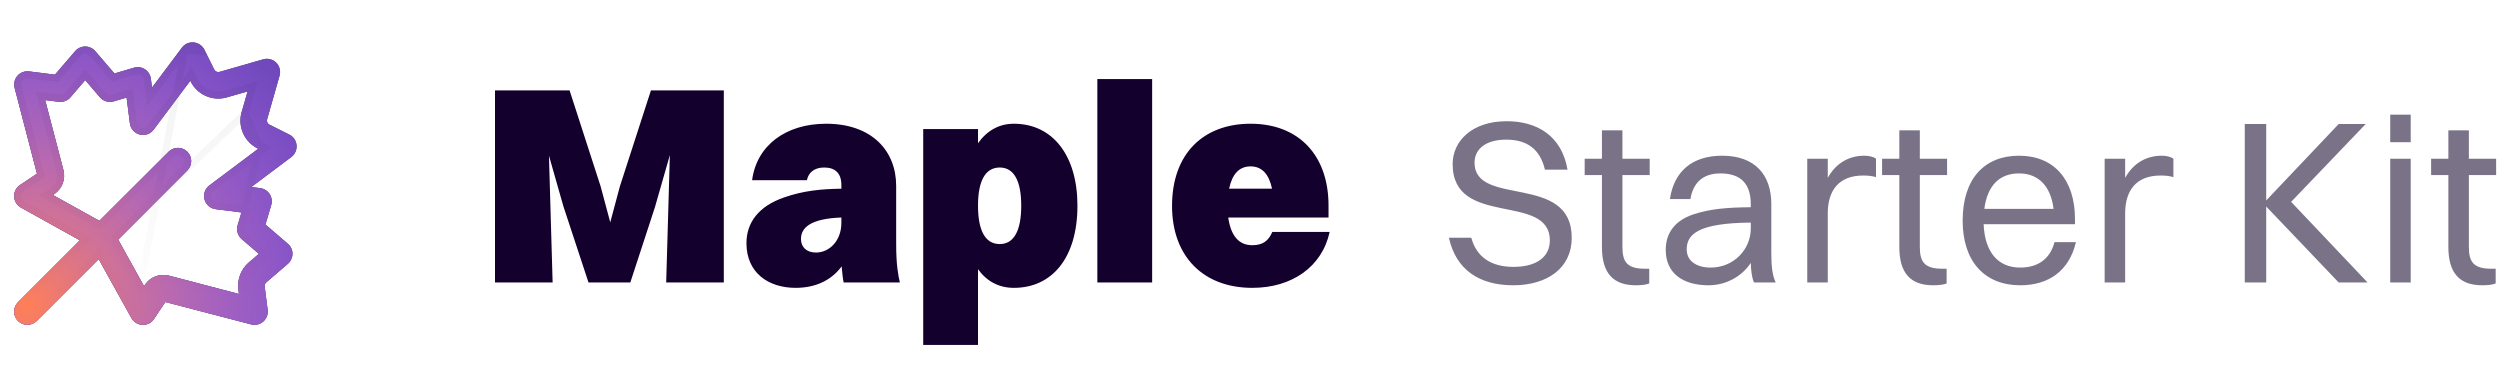
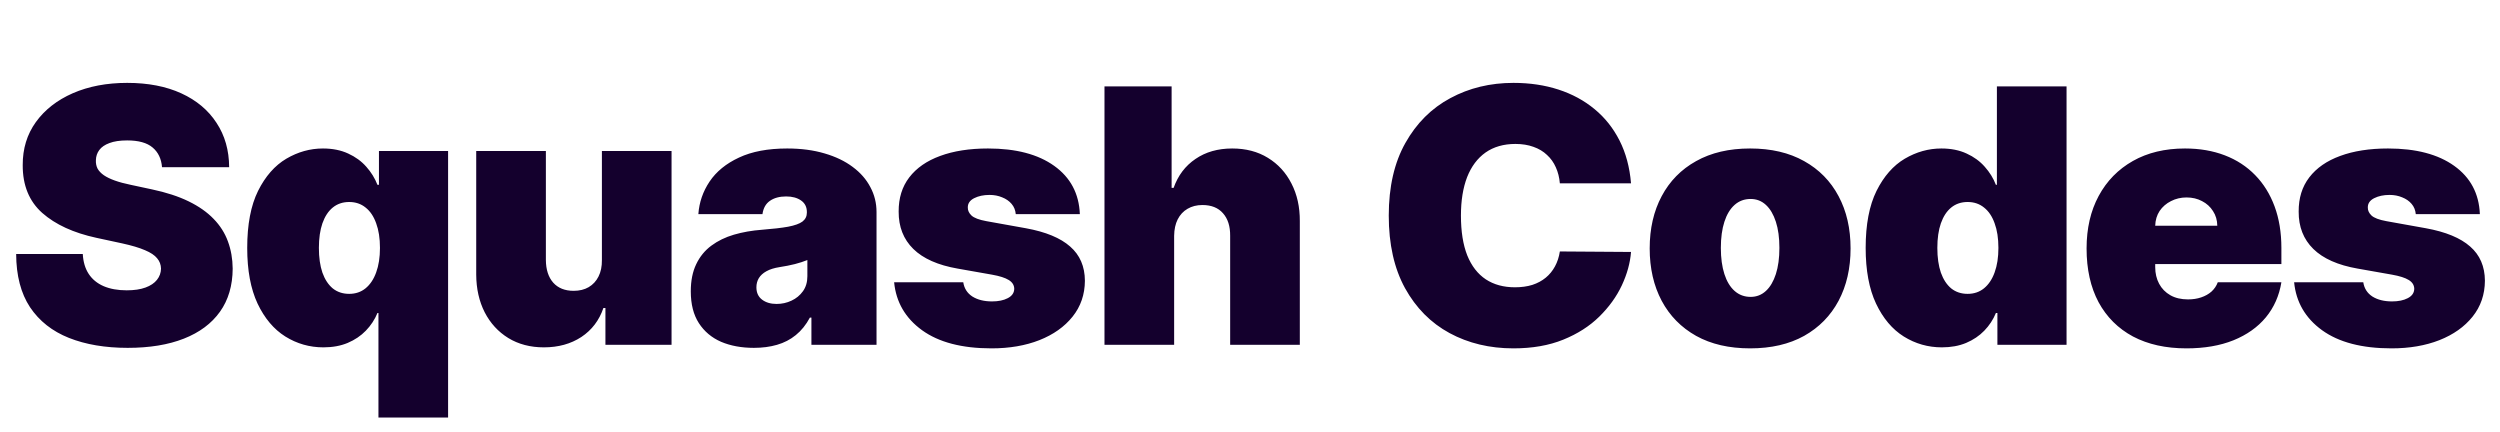
- <svg xmlns="http://www.w3.org/2000/svg" width="177" height="26" viewBox="0 0 177 26" fill="none">
-   <path d="M14.47 3.52C14.325 3.231 14.04 3.036 13.716 3.004C13.392 2.973 13.076 3.114 12.88 3.375L10.763 6.203L10.681 5.574C10.646 5.301 10.494 5.059 10.263 4.907C10.033 4.754 9.748 4.715 9.486 4.793L8.103 5.203L6.744 3.621C6.564 3.414 6.306 3.293 6.033 3.293C5.76 3.293 5.498 3.414 5.322 3.621L3.892 5.285L2.057 5.055C1.748 5.016 1.439 5.133 1.236 5.367C1.033 5.602 0.955 5.918 1.033 6.219L2.619 12.297L1.42 13.098C1.146 13.277 0.99 13.59 1.002 13.914C1.014 14.238 1.197 14.535 1.482 14.695L5.658 17.015L1.275 21.398C0.908 21.765 0.908 22.359 1.275 22.722C1.643 23.085 2.236 23.089 2.6 22.722L6.986 18.343L9.306 22.519C9.466 22.804 9.759 22.988 10.087 22.999C10.415 23.011 10.724 22.855 10.904 22.581L11.704 21.382L17.782 22.968C18.083 23.046 18.403 22.972 18.638 22.765C18.872 22.558 18.989 22.253 18.95 21.945L18.739 20.273C18.728 20.168 18.767 20.066 18.845 19.996L20.38 18.679C20.587 18.5 20.708 18.242 20.708 17.968C20.708 17.695 20.587 17.433 20.38 17.258L18.794 15.898L19.204 14.515C19.282 14.25 19.239 13.969 19.091 13.738C18.942 13.508 18.696 13.355 18.423 13.32L17.798 13.238L20.626 11.117C20.888 10.922 21.024 10.605 20.997 10.281C20.97 9.957 20.774 9.672 20.481 9.527L19.071 8.82C18.939 8.754 18.868 8.598 18.911 8.453L19.794 5.36C19.888 5.032 19.798 4.68 19.556 4.438C19.314 4.196 18.962 4.106 18.634 4.2L15.54 5.09C15.396 5.133 15.243 5.063 15.173 4.93L14.47 3.52ZM8.365 16.965L13.263 12.066C13.63 11.699 13.63 11.105 13.263 10.742C12.896 10.379 12.302 10.375 11.939 10.742L7.037 15.636L3.74 13.805L3.846 13.734C4.4 13.363 4.658 12.684 4.49 12.039L3.197 7.086L4.162 7.207C4.474 7.246 4.787 7.125 4.99 6.887L6.033 5.672L7.076 6.887C7.318 7.168 7.701 7.281 8.056 7.176L8.962 6.906L9.197 8.734C9.244 9.113 9.517 9.426 9.888 9.524C10.259 9.621 10.65 9.484 10.877 9.18L13.474 5.715L13.501 5.77C13.97 6.711 15.044 7.184 16.056 6.895L17.529 6.473L17.107 7.945C16.818 8.957 17.29 10.031 18.232 10.504L18.286 10.531L14.822 13.129C14.517 13.359 14.38 13.75 14.478 14.117C14.575 14.484 14.888 14.758 15.267 14.808L17.095 15.043L16.825 15.949C16.72 16.304 16.833 16.687 17.114 16.929L18.329 17.972L17.622 18.578C17.064 19.054 16.782 19.781 16.876 20.511L16.915 20.812L11.962 19.515C11.318 19.347 10.638 19.605 10.267 20.16L10.197 20.265L8.365 16.965Z" fill="#0D001D" />
-   <path d="M14.47 3.52C14.325 3.231 14.04 3.036 13.716 3.004C13.392 2.973 13.076 3.114 12.88 3.375L10.763 6.203L10.681 5.574C10.646 5.301 10.494 5.059 10.263 4.907C10.033 4.754 9.748 4.715 9.486 4.793L8.103 5.203L6.744 3.621C6.564 3.414 6.306 3.293 6.033 3.293C5.76 3.293 5.498 3.414 5.322 3.621L3.892 5.285L2.057 5.055C1.748 5.016 1.439 5.133 1.236 5.367C1.033 5.602 0.955 5.918 1.033 6.219L2.619 12.297L1.42 13.098C1.146 13.277 0.99 13.59 1.002 13.914C1.014 14.238 1.197 14.535 1.482 14.695L5.658 17.015L1.275 21.398C0.908 21.765 0.908 22.359 1.275 22.722C1.643 23.085 2.236 23.089 2.6 22.722L6.986 18.343L9.306 22.519C9.466 22.804 9.759 22.988 10.087 22.999C10.415 23.011 10.724 22.855 10.904 22.581L11.704 21.382L17.782 22.968C18.083 23.046 18.403 22.972 18.638 22.765C18.872 22.558 18.989 22.253 18.95 21.945L18.739 20.273C18.728 20.168 18.767 20.066 18.845 19.996L20.38 18.679C20.587 18.5 20.708 18.242 20.708 17.968C20.708 17.695 20.587 17.433 20.38 17.258L18.794 15.898L19.204 14.515C19.282 14.25 19.239 13.969 19.091 13.738C18.942 13.508 18.696 13.355 18.423 13.32L17.798 13.238L20.626 11.117C20.888 10.922 21.024 10.605 20.997 10.281C20.97 9.957 20.774 9.672 20.481 9.527L19.071 8.82C18.939 8.754 18.868 8.598 18.911 8.453L19.794 5.36C19.888 5.032 19.798 4.68 19.556 4.438C19.314 4.196 18.962 4.106 18.634 4.2L15.54 5.09C15.396 5.133 15.243 5.063 15.173 4.93L14.47 3.52ZM8.365 16.965L13.263 12.066C13.63 11.699 13.63 11.105 13.263 10.742C12.896 10.379 12.302 10.375 11.939 10.742L7.037 15.636L3.74 13.805L3.846 13.734C4.4 13.363 4.658 12.684 4.49 12.039L3.197 7.086L4.162 7.207C4.474 7.246 4.787 7.125 4.99 6.887L6.033 5.672L7.076 6.887C7.318 7.168 7.701 7.281 8.056 7.176L8.962 6.906L9.197 8.734C9.244 9.113 9.517 9.426 9.888 9.524C10.259 9.621 10.65 9.484 10.877 9.18L13.474 5.715L13.501 5.77C13.97 6.711 15.044 7.184 16.056 6.895L17.529 6.473L17.107 7.945C16.818 8.957 17.29 10.031 18.232 10.504L18.286 10.531L14.822 13.129C14.517 13.359 14.38 13.75 14.478 14.117C14.575 14.484 14.888 14.758 15.267 14.808L17.095 15.043L16.825 15.949C16.72 16.304 16.833 16.687 17.114 16.929L18.329 17.972L17.622 18.578C17.064 19.054 16.782 19.781 16.876 20.511L16.915 20.812L11.962 19.515C11.318 19.347 10.638 19.605 10.267 20.16L10.197 20.265L8.365 16.965Z" fill="url(#paint0_radial_64_8)" />
-   <path d="M14.47 3.52C14.325 3.231 14.04 3.036 13.716 3.004C13.392 2.973 13.076 3.114 12.88 3.375L10.763 6.203L10.681 5.574C10.646 5.301 10.494 5.059 10.263 4.907C10.033 4.754 9.748 4.715 9.486 4.793L8.103 5.203L6.744 3.621C6.564 3.414 6.306 3.293 6.033 3.293C5.76 3.293 5.498 3.414 5.322 3.621L3.892 5.285L2.057 5.055C1.748 5.016 1.439 5.133 1.236 5.367C1.033 5.602 0.955 5.918 1.033 6.219L2.619 12.297L1.42 13.098C1.146 13.277 0.99 13.59 1.002 13.914C1.014 14.238 1.197 14.535 1.482 14.695L5.658 17.015L1.275 21.398C0.908 21.765 0.908 22.359 1.275 22.722C1.643 23.085 2.236 23.089 2.6 22.722L6.986 18.343L9.306 22.519C9.466 22.804 9.759 22.988 10.087 22.999C10.415 23.011 10.724 22.855 10.904 22.581L11.704 21.382L17.782 22.968C18.083 23.046 18.403 22.972 18.638 22.765C18.872 22.558 18.989 22.253 18.95 21.945L18.739 20.273C18.728 20.168 18.767 20.066 18.845 19.996L20.38 18.679C20.587 18.5 20.708 18.242 20.708 17.968C20.708 17.695 20.587 17.433 20.38 17.258L18.794 15.898L19.204 14.515C19.282 14.25 19.239 13.969 19.091 13.738C18.942 13.508 18.696 13.355 18.423 13.32L17.798 13.238L20.626 11.117C20.888 10.922 21.024 10.605 20.997 10.281C20.97 9.957 20.774 9.672 20.481 9.527L19.071 8.82C18.939 8.754 18.868 8.598 18.911 8.453L19.794 5.36C19.888 5.032 19.798 4.68 19.556 4.438C19.314 4.196 18.962 4.106 18.634 4.2L15.54 5.09C15.396 5.133 15.243 5.063 15.173 4.93L14.47 3.52ZM8.365 16.965L13.263 12.066C13.63 11.699 13.63 11.105 13.263 10.742C12.896 10.379 12.302 10.375 11.939 10.742L7.037 15.636L3.74 13.805L3.846 13.734C4.4 13.363 4.658 12.684 4.49 12.039L3.197 7.086L4.162 7.207C4.474 7.246 4.787 7.125 4.99 6.887L6.033 5.672L7.076 6.887C7.318 7.168 7.701 7.281 8.056 7.176L8.962 6.906L9.197 8.734C9.244 9.113 9.517 9.426 9.888 9.524C10.259 9.621 10.65 9.484 10.877 9.18L13.474 5.715L13.501 5.77C13.97 6.711 15.044 7.184 16.056 6.895L17.529 6.473L17.107 7.945C16.818 8.957 17.29 10.031 18.232 10.504L18.286 10.531L14.822 13.129C14.517 13.359 14.38 13.75 14.478 14.117C14.575 14.484 14.888 14.758 15.267 14.808L17.095 15.043L16.825 15.949C16.72 16.304 16.833 16.687 17.114 16.929L18.329 17.972L17.622 18.578C17.064 19.054 16.782 19.781 16.876 20.511L16.915 20.812L11.962 19.515C11.318 19.347 10.638 19.605 10.267 20.16L10.197 20.265L8.365 16.965Z" fill="url(#paint1_radial_64_8)" />
-   <path d="M13.081 3.525L13.08 3.525L10.963 6.353L10.595 6.845L10.515 6.236L10.433 5.607L10.433 5.606C10.407 5.406 10.296 5.228 10.125 5.115C9.958 5.005 9.75 4.975 9.557 5.033L9.557 5.033L8.174 5.443L8.019 5.489L7.914 5.366L6.555 3.785C6.555 3.785 6.555 3.785 6.555 3.785C6.421 3.631 6.231 3.543 6.033 3.543C5.833 3.543 5.641 3.632 5.513 3.783L5.512 3.784L5.512 3.784L4.082 5.448L3.995 5.55L3.861 5.533L2.025 5.303L2.025 5.303C1.799 5.274 1.573 5.36 1.425 5.531C1.274 5.705 1.218 5.937 1.275 6.156C1.275 6.156 1.275 6.156 1.275 6.156L2.861 12.234L2.906 12.406L2.758 12.505L1.559 13.305L1.557 13.306C1.359 13.437 1.243 13.666 1.252 13.905C1.26 14.14 1.394 14.358 1.604 14.477C1.605 14.477 1.605 14.477 1.605 14.477L5.779 16.797L6.069 16.958L5.835 17.192L1.452 21.575C1.182 21.845 1.183 22.279 1.451 22.544C1.723 22.813 2.158 22.813 2.422 22.546L2.423 22.545L6.809 18.166L7.044 17.933L7.205 18.222L9.524 22.396C9.524 22.397 9.524 22.397 9.524 22.397L13.081 3.525ZM13.081 3.525C13.224 3.333 13.455 3.23 13.692 3.253C13.931 3.276 14.14 3.42 14.246 3.631L13.081 3.525ZM8.055 16.921L8.188 16.788L13.086 11.89C13.356 11.62 13.355 11.185 13.087 10.92C12.816 10.651 12.38 10.652 12.117 10.918L12.116 10.919L7.213 15.813L7.08 15.947L6.915 15.855L3.619 14.023L3.26 13.824L3.601 13.597L3.707 13.526C4.173 13.214 4.389 12.644 4.248 12.102L2.955 7.149L2.862 6.792L3.228 6.838L4.193 6.959C4.193 6.959 4.193 6.959 4.193 6.959C4.422 6.988 4.652 6.899 4.8 6.725L4.8 6.724L5.843 5.509L6.033 5.288L6.223 5.509L7.265 6.724C7.265 6.724 7.265 6.724 7.266 6.724C7.444 6.931 7.725 7.014 7.985 6.936C7.985 6.936 7.985 6.936 7.985 6.936L8.891 6.667L9.173 6.583L9.21 6.875L9.445 8.703L9.445 8.704C9.479 8.981 9.679 9.21 9.952 9.282C10.225 9.354 10.511 9.253 10.676 9.031L10.676 9.03L13.274 5.565L13.517 5.241L13.698 5.603L13.725 5.658L13.725 5.658C14.14 6.492 15.091 6.91 15.987 6.654L17.46 6.233L17.893 6.108L17.769 6.542L17.347 8.014L8.055 16.921ZM8.055 16.921L8.146 17.086L9.978 20.387L10.177 20.745L10.405 20.404L10.475 20.299M8.055 16.921L10.475 20.299M10.475 20.299L10.475 20.298C10.787 19.832 11.358 19.616 11.899 19.757L10.475 20.299ZM18.344 10.28L18.398 10.308L18.76 10.489L18.436 10.731L14.972 13.328C14.972 13.328 14.972 13.328 14.972 13.328C14.748 13.498 14.648 13.785 14.719 14.053C14.791 14.321 15.02 14.523 15.299 14.56C15.3 14.56 15.3 14.561 15.3 14.561L17.127 14.795L17.418 14.832L17.334 15.114L17.065 16.02L18.344 10.28ZM18.344 10.28C17.509 9.862 17.091 8.91 17.347 8.014L18.344 10.28ZM18.713 17.973L18.492 18.162L17.785 18.768L17.785 18.768C17.29 19.19 17.041 19.832 17.124 20.479L18.713 17.973ZM18.713 17.973L18.492 17.783M18.713 17.973L18.492 17.783M18.492 17.783L17.278 16.74C17.277 16.74 17.277 16.74 17.277 16.74M18.492 17.783L17.277 16.74M17.277 16.74C17.07 16.561 16.988 16.281 17.065 16.02L17.277 16.74ZM11.899 19.757L16.852 21.054L17.211 21.148L17.163 20.78L17.124 20.479L11.899 19.757Z" stroke="url(#paint2_linear_64_8)" stroke-opacity="0.05" stroke-width="0.5" />
-   <path d="M35.046 20V6.4H40.326L42.526 13.2L43.206 15.74L43.886 13.2L46.086 6.4H51.246V20H47.166L47.426 10.98L46.366 14.68L44.626 20H41.666L39.886 14.6L38.866 11.02L39.126 20H35.046ZM57.129 12.76H53.249C53.569 10.3 55.629 8.76 58.489 8.76C61.709 8.76 63.449 10.66 63.449 13.16V17.26C63.449 18.76 63.589 19.46 63.709 20H59.729C59.669 19.7 59.629 19.32 59.589 18.86C58.789 19.94 57.609 20.38 56.329 20.38C54.409 20.38 52.849 19.32 52.849 17.22C52.849 15.76 53.709 14.6 55.509 13.98C56.869 13.5 58.149 13.38 59.569 13.36V13.1C59.569 12.26 59.129 11.86 58.349 11.86C57.609 11.86 57.229 12.26 57.129 12.76ZM56.709 16.92C56.709 17.48 57.089 17.88 57.769 17.88C58.729 17.88 59.569 17.04 59.569 15.78V15.4C57.349 15.48 56.709 16.14 56.709 16.92ZM69.243 24.42H65.363V9.14H69.243V10.14C69.883 9.24 70.743 8.76 71.783 8.76C74.523 8.76 76.283 11 76.283 14.56C76.283 18.26 74.483 20.38 71.783 20.38C70.723 20.38 69.863 19.92 69.243 19.06V24.42ZM70.783 11.86C69.763 11.86 69.243 12.8 69.243 14.56C69.243 16.34 69.763 17.28 70.783 17.28C71.783 17.28 72.303 16.34 72.303 14.56C72.303 12.8 71.783 11.86 70.783 11.86ZM77.692 20V5.6H81.572V20H77.692ZM94.14 16.42C93.6 18.9 91.46 20.38 88.66 20.38C85.18 20.38 82.98 18.14 82.98 14.58C82.98 10.88 85.2 8.76 88.54 8.76C91.92 8.76 94.06 10.96 94.06 14.56V15.4H86.96C87.14 16.68 87.7 17.36 88.66 17.36C89.38 17.36 89.8 17.08 90.08 16.42H94.14ZM88.54 11.78C87.74 11.78 87.24 12.32 87.02 13.36H90.06C89.84 12.32 89.34 11.78 88.54 11.78Z" fill="#14002D" />
-   <path d="M104.398 11.519C104.398 14.687 111.279 12.229 111.279 16.832C111.279 18.994 109.53 20.198 107.137 20.198C104.728 20.198 103.078 19.093 102.583 16.832H104.167C104.53 18.169 105.537 18.895 107.154 18.895C108.837 18.895 109.728 18.152 109.728 17.03C109.728 13.598 102.847 16.155 102.847 11.618C102.847 10.001 104.2 8.582 106.675 8.582C108.837 8.582 110.569 9.621 110.982 12.014H109.381C109.035 10.529 108.078 9.886 106.642 9.886C105.223 9.886 104.398 10.529 104.398 11.519ZM113.416 17.476V12.393H112.195V11.239H113.416V9.226H114.868V11.239H116.799V12.393H114.868V17.476C114.868 18.532 115.182 19.026 116.469 19.026H116.766V20.066C116.601 20.148 116.238 20.198 115.825 20.198C114.192 20.198 113.416 19.323 113.416 17.476ZM119.683 14.093H118.231C118.511 12.162 119.782 11.024 121.927 11.024C124.27 11.024 125.408 12.393 125.408 14.44V17.888C125.408 18.895 125.491 19.521 125.722 20H124.187C124.022 19.654 123.973 19.142 123.956 18.614C123.214 19.72 122.026 20.198 120.97 20.198C119.155 20.198 117.934 19.357 117.934 17.69C117.934 16.485 118.594 15.611 119.881 15.182C121.069 14.786 122.273 14.687 123.956 14.671V14.473C123.956 13.053 123.296 12.278 121.795 12.278C120.541 12.278 119.864 12.971 119.683 14.093ZM119.419 17.657C119.419 18.465 120.095 18.944 121.118 18.944C122.735 18.944 123.956 17.674 123.956 16.172V15.759C120.227 15.793 119.419 16.584 119.419 17.657ZM127.954 20V11.239H129.406V12.591C130 11.519 130.94 11.024 131.996 11.024C132.343 11.024 132.656 11.107 132.821 11.239V12.542C132.574 12.46 132.26 12.427 131.914 12.427C130.165 12.427 129.406 13.515 129.406 15.1V20H127.954ZM134.472 17.476V12.393H133.251V11.239H134.472V9.226H135.924V11.239H137.854V12.393H135.924V17.476C135.924 18.532 136.237 19.026 137.524 19.026H137.821V20.066C137.656 20.148 137.293 20.198 136.881 20.198C135.247 20.198 134.472 19.323 134.472 17.476ZM146.975 17.145C146.497 19.192 145.028 20.198 143.032 20.198C140.491 20.198 138.956 18.482 138.956 15.627C138.956 12.658 140.491 11.024 142.949 11.024C145.424 11.024 146.909 12.723 146.909 15.512V15.875H140.441C140.524 17.838 141.448 18.944 143.032 18.944C144.269 18.944 145.144 18.35 145.457 17.145H146.975ZM142.949 12.278C141.547 12.278 140.705 13.152 140.491 14.786H145.391C145.193 13.169 144.319 12.278 142.949 12.278ZM149.009 20V11.239H150.461V12.591C151.055 11.519 151.996 11.024 153.052 11.024C153.398 11.024 153.712 11.107 153.877 11.239V12.542C153.629 12.46 153.316 12.427 152.969 12.427C151.22 12.427 150.461 13.515 150.461 15.1V20H149.009ZM158.93 20V8.78H160.448V14.192L165.579 8.78H167.493L162.213 14.291L167.625 20H165.579L160.448 14.621V20H158.93ZM169.227 10.067V8.12H170.679V10.067H169.227ZM169.227 20V11.239H170.679V20H169.227ZM173.344 17.476V12.393H172.123V11.239H173.344V9.226H174.796V11.239H176.727V12.393H174.796V17.476C174.796 18.532 175.11 19.026 176.397 19.026H176.694V20.066C176.529 20.148 176.166 20.198 175.753 20.198C174.12 20.198 173.344 19.323 173.344 17.476Z" fill="#0D0027" fill-opacity="0.55" />
-   <defs>
-     <radialGradient id="paint0_radial_64_8" cx="0" cy="0" r="1" gradientUnits="userSpaceOnUse" gradientTransform="translate(1 23) rotate(-47.3271) scale(79.1336 79.1337)">
-       <stop stop-color="#9563FF" />
-       <stop offset="1" stop-color="#9563FF" stop-opacity="0" />
-     </radialGradient>
-     <radialGradient id="paint1_radial_64_8" cx="0" cy="0" r="1" gradientUnits="userSpaceOnUse" gradientTransform="translate(1.90911 21.6364) rotate(-41.7101) scale(28.0094 28.0093)">
-       <stop stop-color="#FF7F57" />
-       <stop offset="1" stop-color="#9563FF" stop-opacity="0" />
-     </radialGradient>
-     <linearGradient id="paint2_linear_64_8" x1="11" y1="3" x2="11" y2="23" gradientUnits="userSpaceOnUse">
-       <stop />
-       <stop offset="1" stop-opacity="0" />
-     </linearGradient>
-   </defs>
+ <svg xmlns="http://www.w3.org/2000/svg" width="203" height="35" viewBox="0 0 203 35" fill="none">
+   <path d="M13.156 13.574C13.101 12.891 12.845 12.358 12.388 11.975C11.937 11.593 11.25 11.402 10.328 11.402C9.741 11.402 9.259 11.473 8.884 11.617C8.515 11.753 8.241 11.941 8.064 12.18C7.886 12.419 7.794 12.693 7.787 13C7.774 13.253 7.818 13.482 7.92 13.687C8.03 13.885 8.2 14.066 8.433 14.229C8.665 14.387 8.962 14.53 9.324 14.66C9.686 14.79 10.117 14.906 10.615 15.008L12.336 15.377C13.498 15.623 14.492 15.947 15.318 16.35C16.145 16.753 16.821 17.228 17.347 17.775C17.873 18.314 18.259 18.922 18.505 19.598C18.757 20.275 18.887 21.012 18.894 21.811C18.887 23.191 18.542 24.359 17.859 25.316C17.176 26.272 16.199 26.999 14.929 27.498C13.665 27.997 12.145 28.246 10.369 28.246C8.545 28.246 6.954 27.976 5.595 27.436C4.242 26.897 3.19 26.067 2.439 24.947C1.694 23.82 1.319 22.378 1.312 20.623H6.722C6.756 21.265 6.916 21.805 7.203 22.242C7.49 22.679 7.893 23.01 8.412 23.236C8.938 23.461 9.563 23.574 10.287 23.574C10.895 23.574 11.404 23.499 11.814 23.348C12.224 23.198 12.534 22.99 12.746 22.723C12.958 22.457 13.067 22.153 13.074 21.811C13.067 21.49 12.961 21.21 12.757 20.971C12.558 20.725 12.23 20.507 11.773 20.316C11.315 20.117 10.697 19.933 9.918 19.762L7.828 19.311C5.97 18.909 4.505 18.236 3.433 17.293C2.367 16.344 1.838 15.049 1.845 13.41C1.838 12.078 2.193 10.913 2.91 9.916C3.634 8.912 4.635 8.13 5.912 7.57C7.196 7.01 8.668 6.73 10.328 6.73C12.022 6.73 13.487 7.013 14.724 7.58C15.96 8.147 16.913 8.946 17.582 9.977C18.259 11.002 18.6 12.201 18.607 13.574H13.156ZM30.73 33.902V25.418H30.648C30.429 25.951 30.115 26.429 29.705 26.852C29.302 27.269 28.81 27.6 28.23 27.846C27.656 28.085 27 28.205 26.262 28.205C25.142 28.205 24.111 27.911 23.168 27.324C22.232 26.736 21.481 25.845 20.914 24.65C20.354 23.454 20.074 21.948 20.074 20.131C20.074 18.232 20.368 16.689 20.955 15.5C21.549 14.312 22.314 13.441 23.25 12.887C24.193 12.334 25.183 12.057 26.221 12.057C27 12.057 27.683 12.194 28.271 12.467C28.858 12.734 29.35 13.092 29.746 13.543C30.142 13.987 30.443 14.475 30.648 15.008H30.771V12.262H36.385V33.902H30.73ZM28.353 23.861C28.872 23.861 29.316 23.71 29.685 23.41C30.06 23.102 30.347 22.672 30.545 22.119C30.75 21.559 30.853 20.896 30.853 20.131C30.853 19.352 30.75 18.686 30.545 18.133C30.347 17.573 30.06 17.146 29.685 16.852C29.316 16.552 28.872 16.402 28.353 16.402C27.834 16.402 27.39 16.552 27.021 16.852C26.659 17.146 26.379 17.573 26.18 18.133C25.989 18.686 25.894 19.352 25.894 20.131C25.894 20.91 25.989 21.579 26.18 22.139C26.379 22.693 26.659 23.119 27.021 23.42C27.39 23.714 27.834 23.861 28.353 23.861ZM48.874 21.115V12.262H54.53V28H49.161V25.008H48.997C48.656 26.012 48.058 26.798 47.204 27.365C46.35 27.925 45.336 28.205 44.161 28.205C43.062 28.205 42.099 27.952 41.272 27.447C40.452 26.941 39.814 26.244 39.356 25.357C38.905 24.469 38.676 23.451 38.669 22.303V12.262H44.325V21.115C44.332 21.893 44.53 22.505 44.919 22.949C45.316 23.393 45.869 23.615 46.579 23.615C47.051 23.615 47.457 23.516 47.799 23.318C48.147 23.113 48.413 22.826 48.598 22.457C48.789 22.081 48.881 21.634 48.874 21.115ZM61.215 28.246C60.211 28.246 59.323 28.082 58.551 27.754C57.786 27.419 57.185 26.914 56.748 26.238C56.31 25.561 56.092 24.701 56.092 23.656C56.092 22.795 56.239 22.061 56.532 21.453C56.826 20.838 57.236 20.336 57.762 19.947C58.288 19.557 58.899 19.26 59.596 19.055C60.3 18.85 61.058 18.717 61.871 18.656C62.752 18.587 63.459 18.506 63.992 18.41C64.531 18.307 64.921 18.167 65.16 17.99C65.399 17.805 65.518 17.563 65.518 17.262V17.221C65.518 16.811 65.361 16.497 65.047 16.279C64.733 16.06 64.33 15.951 63.838 15.951C63.298 15.951 62.858 16.07 62.516 16.309C62.181 16.542 61.98 16.9 61.912 17.385H56.707C56.775 16.429 57.079 15.548 57.619 14.742C58.165 13.929 58.961 13.28 60.006 12.795C61.051 12.303 62.356 12.057 63.92 12.057C65.047 12.057 66.058 12.191 66.953 12.457C67.847 12.716 68.609 13.082 69.237 13.553C69.866 14.018 70.344 14.564 70.672 15.193C71.007 15.814 71.174 16.49 71.174 17.221V28H65.887V25.787H65.764C65.45 26.374 65.067 26.849 64.617 27.211C64.173 27.573 63.664 27.836 63.09 28C62.523 28.164 61.898 28.246 61.215 28.246ZM63.059 24.68C63.489 24.68 63.892 24.591 64.268 24.414C64.651 24.236 64.962 23.98 65.201 23.645C65.44 23.311 65.559 22.904 65.559 22.426V21.115C65.409 21.176 65.248 21.234 65.078 21.289C64.914 21.344 64.736 21.395 64.545 21.443C64.36 21.49 64.162 21.535 63.951 21.576C63.746 21.617 63.531 21.654 63.305 21.689C62.868 21.757 62.509 21.869 62.229 22.027C61.956 22.177 61.751 22.365 61.614 22.59C61.485 22.809 61.42 23.055 61.42 23.328C61.42 23.765 61.574 24.1 61.881 24.332C62.188 24.564 62.581 24.68 63.059 24.68ZM87.684 17.385H82.48C82.452 17.064 82.34 16.788 82.141 16.555C81.943 16.323 81.687 16.145 81.373 16.023C81.066 15.893 80.724 15.828 80.348 15.828C79.863 15.828 79.447 15.917 79.098 16.094C78.75 16.272 78.579 16.525 78.586 16.852C78.579 17.085 78.678 17.3 78.883 17.498C79.095 17.696 79.501 17.85 80.103 17.959L83.299 18.533C84.911 18.826 86.11 19.322 86.895 20.018C87.688 20.708 88.088 21.634 88.094 22.795C88.088 23.915 87.753 24.889 87.09 25.715C86.434 26.535 85.536 27.17 84.395 27.621C83.262 28.065 81.967 28.287 80.512 28.287C78.108 28.287 76.226 27.795 74.867 26.811C73.514 25.828 72.76 24.53 72.603 22.918H78.217C78.292 23.417 78.538 23.803 78.955 24.076C79.379 24.342 79.911 24.475 80.553 24.475C81.073 24.475 81.499 24.387 81.834 24.209C82.176 24.031 82.35 23.779 82.357 23.451C82.35 23.15 82.2 22.911 81.906 22.734C81.619 22.556 81.168 22.413 80.553 22.303L77.766 21.811C76.161 21.531 74.959 20.999 74.16 20.213C73.361 19.428 72.965 18.417 72.971 17.18C72.965 16.087 73.251 15.162 73.832 14.404C74.419 13.639 75.256 13.058 76.342 12.662C77.435 12.259 78.73 12.057 80.225 12.057C82.5 12.057 84.293 12.529 85.605 13.471C86.923 14.414 87.616 15.719 87.684 17.385ZM95.34 19.148V28H89.684V7.016H95.135V15.254H95.299C95.654 14.25 96.245 13.468 97.072 12.908C97.898 12.341 98.892 12.057 100.053 12.057C101.167 12.057 102.133 12.31 102.953 12.816C103.779 13.321 104.418 14.018 104.869 14.906C105.326 15.794 105.552 16.811 105.545 17.959V28H99.889V19.148C99.896 18.369 99.701 17.758 99.305 17.314C98.916 16.869 98.359 16.648 97.635 16.648C97.177 16.648 96.774 16.75 96.426 16.955C96.085 17.153 95.818 17.44 95.627 17.816C95.442 18.184 95.347 18.628 95.34 19.148ZM132.439 14.885H126.66C126.619 14.407 126.51 13.973 126.332 13.584C126.162 13.195 125.923 12.86 125.615 12.58C125.315 12.293 124.949 12.075 124.519 11.924C124.089 11.767 123.6 11.688 123.054 11.688C122.097 11.688 121.288 11.921 120.625 12.385C119.97 12.85 119.471 13.516 119.13 14.383C118.795 15.251 118.628 16.292 118.628 17.508C118.628 18.792 118.798 19.868 119.14 20.736C119.488 21.596 119.99 22.245 120.646 22.682C121.302 23.113 122.091 23.328 123.013 23.328C123.539 23.328 124.01 23.263 124.427 23.133C124.843 22.997 125.205 22.802 125.513 22.549C125.82 22.296 126.069 21.992 126.261 21.637C126.459 21.275 126.592 20.869 126.66 20.418L132.439 20.459C132.371 21.347 132.121 22.252 131.691 23.174C131.261 24.09 130.649 24.936 129.857 25.715C129.071 26.487 128.098 27.109 126.937 27.58C125.776 28.051 124.427 28.287 122.89 28.287C120.964 28.287 119.235 27.874 117.705 27.047C116.182 26.221 114.977 25.005 114.089 23.4C113.207 21.794 112.767 19.831 112.767 17.508C112.767 15.172 113.218 13.205 114.119 11.607C115.021 10.001 116.237 8.789 117.767 7.969C119.297 7.143 121.005 6.73 122.89 6.73C124.215 6.73 125.434 6.911 126.548 7.273C127.661 7.635 128.638 8.164 129.478 8.861C130.318 9.551 130.994 10.401 131.507 11.412C132.019 12.423 132.33 13.581 132.439 14.885ZM142.11 28.287C140.403 28.287 138.941 27.949 137.725 27.273C136.509 26.59 135.577 25.64 134.928 24.424C134.279 23.201 133.955 21.784 133.955 20.172C133.955 18.56 134.279 17.146 134.928 15.93C135.577 14.708 136.509 13.758 137.725 13.082C138.941 12.399 140.403 12.057 142.11 12.057C143.818 12.057 145.28 12.399 146.496 13.082C147.711 13.758 148.644 14.708 149.293 15.93C149.942 17.146 150.266 18.56 150.266 20.172C150.266 21.784 149.942 23.201 149.293 24.424C148.644 25.64 147.711 26.59 146.496 27.273C145.28 27.949 143.818 28.287 142.11 28.287ZM142.151 24.107C142.63 24.107 143.043 23.946 143.391 23.625C143.74 23.304 144.009 22.846 144.201 22.252C144.392 21.658 144.487 20.951 144.487 20.131C144.487 19.305 144.392 18.598 144.201 18.01C144.009 17.416 143.74 16.958 143.391 16.637C143.043 16.316 142.63 16.156 142.151 16.156C141.646 16.156 141.212 16.316 140.85 16.637C140.488 16.958 140.211 17.416 140.02 18.01C139.829 18.598 139.733 19.305 139.733 20.131C139.733 20.951 139.829 21.658 140.02 22.252C140.211 22.846 140.488 23.304 140.85 23.625C141.212 23.946 141.646 24.107 142.151 24.107ZM157.681 28.205C156.561 28.205 155.529 27.911 154.587 27.324C153.651 26.736 152.899 25.845 152.333 24.65C151.772 23.454 151.492 21.948 151.492 20.131C151.492 18.232 151.786 16.689 152.374 15.5C152.968 14.312 153.733 13.441 154.669 12.887C155.611 12.334 156.602 12.057 157.64 12.057C158.419 12.057 159.102 12.194 159.689 12.467C160.277 12.734 160.768 13.092 161.164 13.543C161.561 13.987 161.861 14.475 162.066 15.008H162.148V7.016H167.804V28H162.189V25.418H162.066C161.848 25.951 161.533 26.429 161.124 26.852C160.721 27.269 160.229 27.6 159.648 27.846C159.074 28.085 158.419 28.205 157.681 28.205ZM159.771 23.861C160.29 23.861 160.734 23.71 161.103 23.41C161.479 23.102 161.766 22.672 161.964 22.119C162.169 21.559 162.271 20.896 162.271 20.131C162.271 19.352 162.169 18.686 161.964 18.133C161.766 17.573 161.479 17.146 161.103 16.852C160.734 16.552 160.29 16.402 159.771 16.402C159.252 16.402 158.808 16.552 158.439 16.852C158.077 17.146 157.797 17.573 157.599 18.133C157.408 18.686 157.312 19.352 157.312 20.131C157.312 20.91 157.408 21.579 157.599 22.139C157.797 22.693 158.077 23.119 158.439 23.42C158.808 23.714 159.252 23.861 159.771 23.861ZM177.544 28.287C175.864 28.287 174.416 27.966 173.2 27.324C171.991 26.675 171.059 25.746 170.403 24.537C169.754 23.321 169.43 21.866 169.43 20.172C169.43 18.546 169.758 17.126 170.413 15.91C171.069 14.694 171.995 13.748 173.19 13.072C174.385 12.396 175.796 12.057 177.421 12.057C178.61 12.057 179.686 12.242 180.649 12.611C181.612 12.979 182.435 13.516 183.118 14.219C183.801 14.916 184.327 15.763 184.696 16.76C185.065 17.758 185.249 18.881 185.249 20.131V21.443H171.192V18.328H180.044C180.038 17.877 179.921 17.481 179.696 17.139C179.477 16.791 179.18 16.521 178.805 16.33C178.436 16.132 178.016 16.033 177.544 16.033C177.087 16.033 176.667 16.132 176.284 16.33C175.902 16.521 175.594 16.788 175.362 17.129C175.137 17.471 175.017 17.87 175.003 18.328V21.689C175.003 22.194 175.109 22.645 175.321 23.041C175.533 23.437 175.837 23.748 176.233 23.973C176.629 24.199 177.107 24.311 177.667 24.311C178.057 24.311 178.412 24.257 178.733 24.148C179.061 24.038 179.341 23.881 179.573 23.676C179.805 23.465 179.976 23.212 180.085 22.918H185.249C185.072 24.011 184.652 24.96 183.989 25.766C183.327 26.566 182.449 27.187 181.356 27.631C180.27 28.068 178.999 28.287 177.544 28.287ZM201.365 17.385H196.161C196.133 17.064 196.02 16.788 195.822 16.555C195.624 16.323 195.368 16.145 195.054 16.023C194.747 15.893 194.405 15.828 194.029 15.828C193.544 15.828 193.128 15.917 192.779 16.094C192.431 16.272 192.26 16.525 192.267 16.852C192.26 17.085 192.359 17.3 192.564 17.498C192.776 17.696 193.182 17.85 193.783 17.959L196.98 18.533C198.592 18.826 199.791 19.322 200.577 20.018C201.369 20.708 201.768 21.634 201.775 22.795C201.768 23.915 201.434 24.889 200.771 25.715C200.115 26.535 199.217 27.17 198.077 27.621C196.943 28.065 195.648 28.287 194.193 28.287C191.789 28.287 189.907 27.795 188.548 26.811C187.195 25.828 186.441 24.53 186.283 22.918H191.898C191.973 23.417 192.219 23.803 192.636 24.076C193.059 24.342 193.592 24.475 194.234 24.475C194.753 24.475 195.18 24.387 195.515 24.209C195.857 24.031 196.031 23.779 196.038 23.451C196.031 23.15 195.88 22.911 195.587 22.734C195.3 22.556 194.849 22.413 194.234 22.303L191.447 21.811C189.842 21.531 188.64 20.999 187.841 20.213C187.042 19.428 186.645 18.417 186.652 17.18C186.645 16.087 186.932 15.162 187.513 14.404C188.1 13.639 188.937 13.058 190.023 12.662C191.116 12.259 192.411 12.057 193.906 12.057C196.181 12.057 197.974 12.529 199.286 13.471C200.604 14.414 201.297 15.719 201.365 17.385Z" fill="#14002D" />
</svg>
